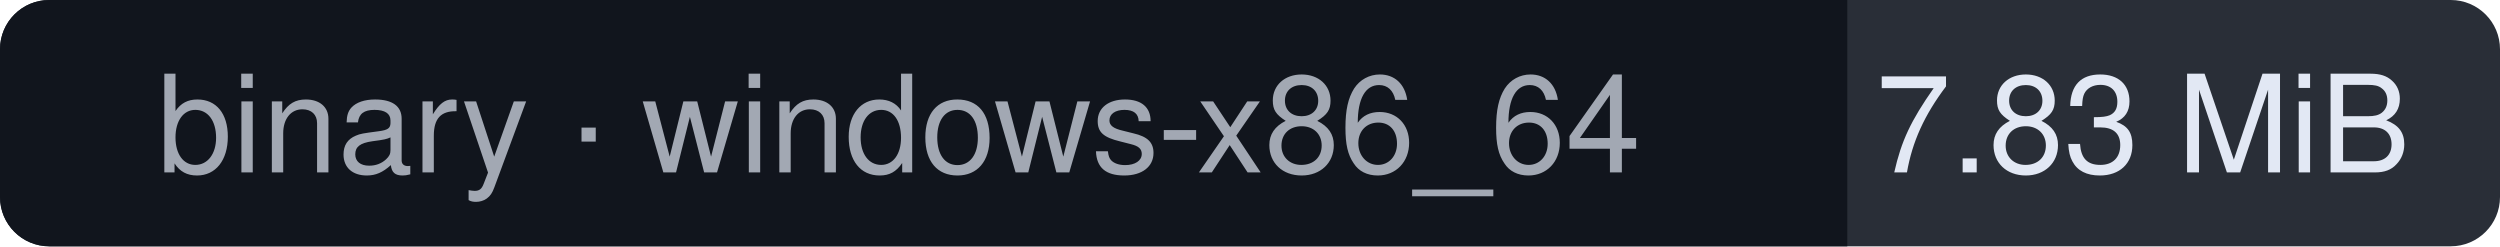
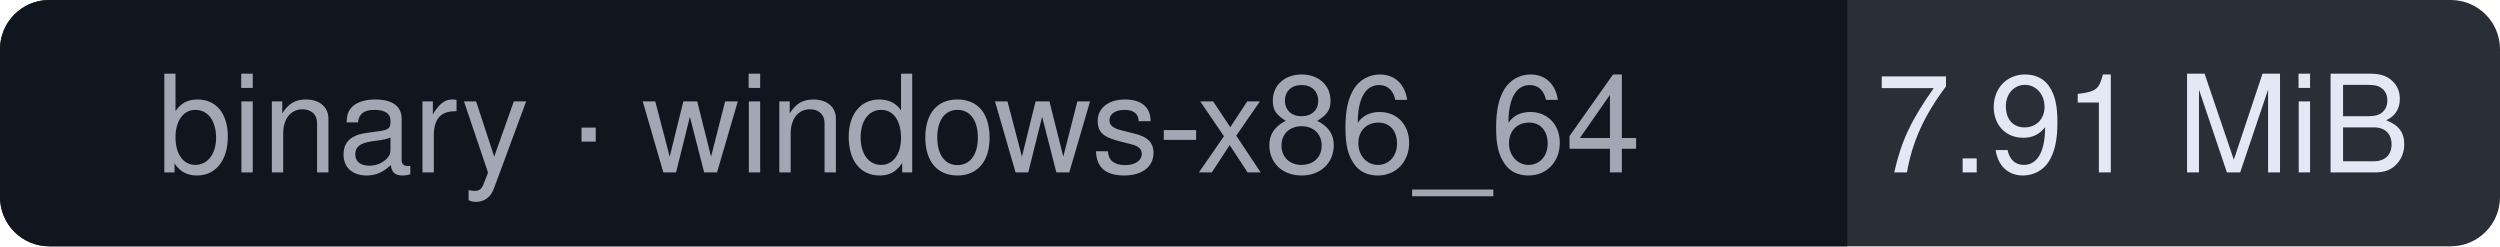
- <svg xmlns="http://www.w3.org/2000/svg" width="203" height="20" role="img" aria-label="binary · windows-x86_64: 7.83 MiB">
+ <svg xmlns="http://www.w3.org/2000/svg" width="203" height="20" role="img" aria-label="binary · windows-x86_64: 7.91 MiB">
  <rect width="203" height="20" rx="4" fill="#292e37" />
  <path d="M0 4a4 4 0 0 1 4-4h146v20H4a4 4 0 0 1-4-4z" fill="#11151d" />
  <g font-family="system-ui,-apple-system,Segoe UI,Helvetica,Arial,sans-serif" font-size="11" text-anchor="middle">
    <text x="73" y="14" fill="#a2a8b3">binary · windows-x86_64</text>
-     <text x="174" y="14" fill="#e2e8f4">7.83 MiB</text>
+     <text x="174" y="14" fill="#e2e8f4">7.91 MiB</text>
  </g>
</svg>
